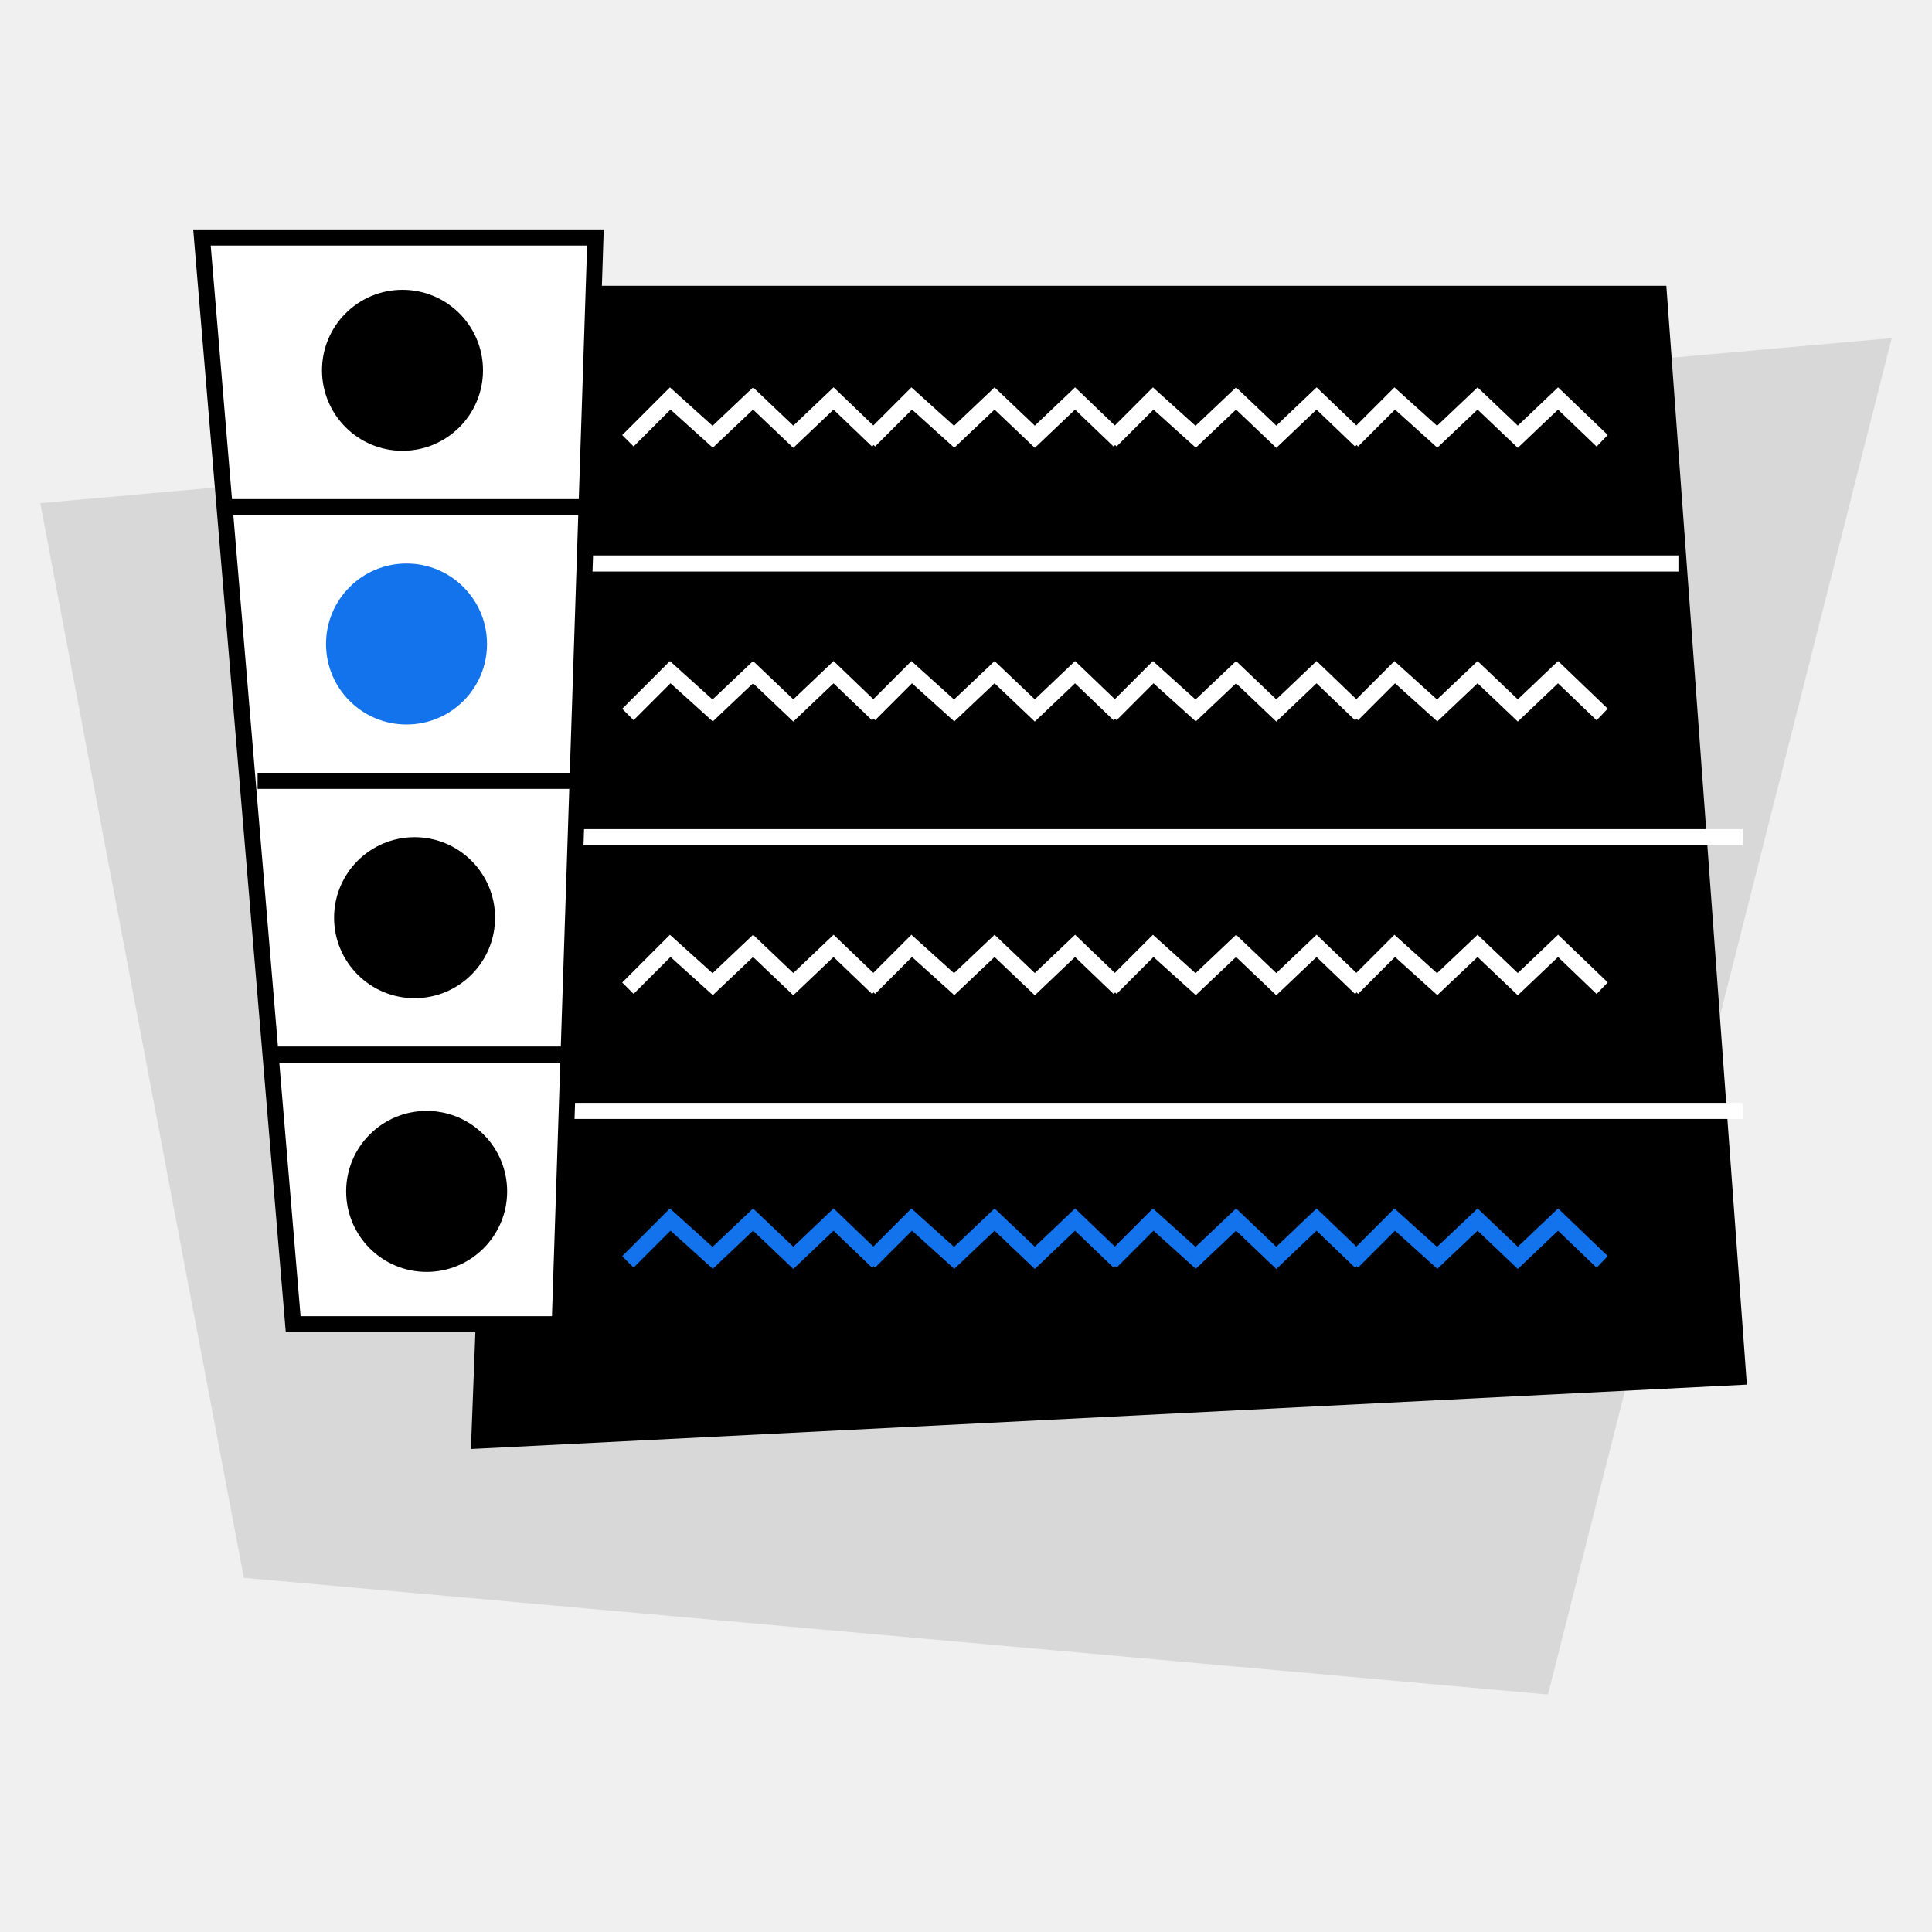
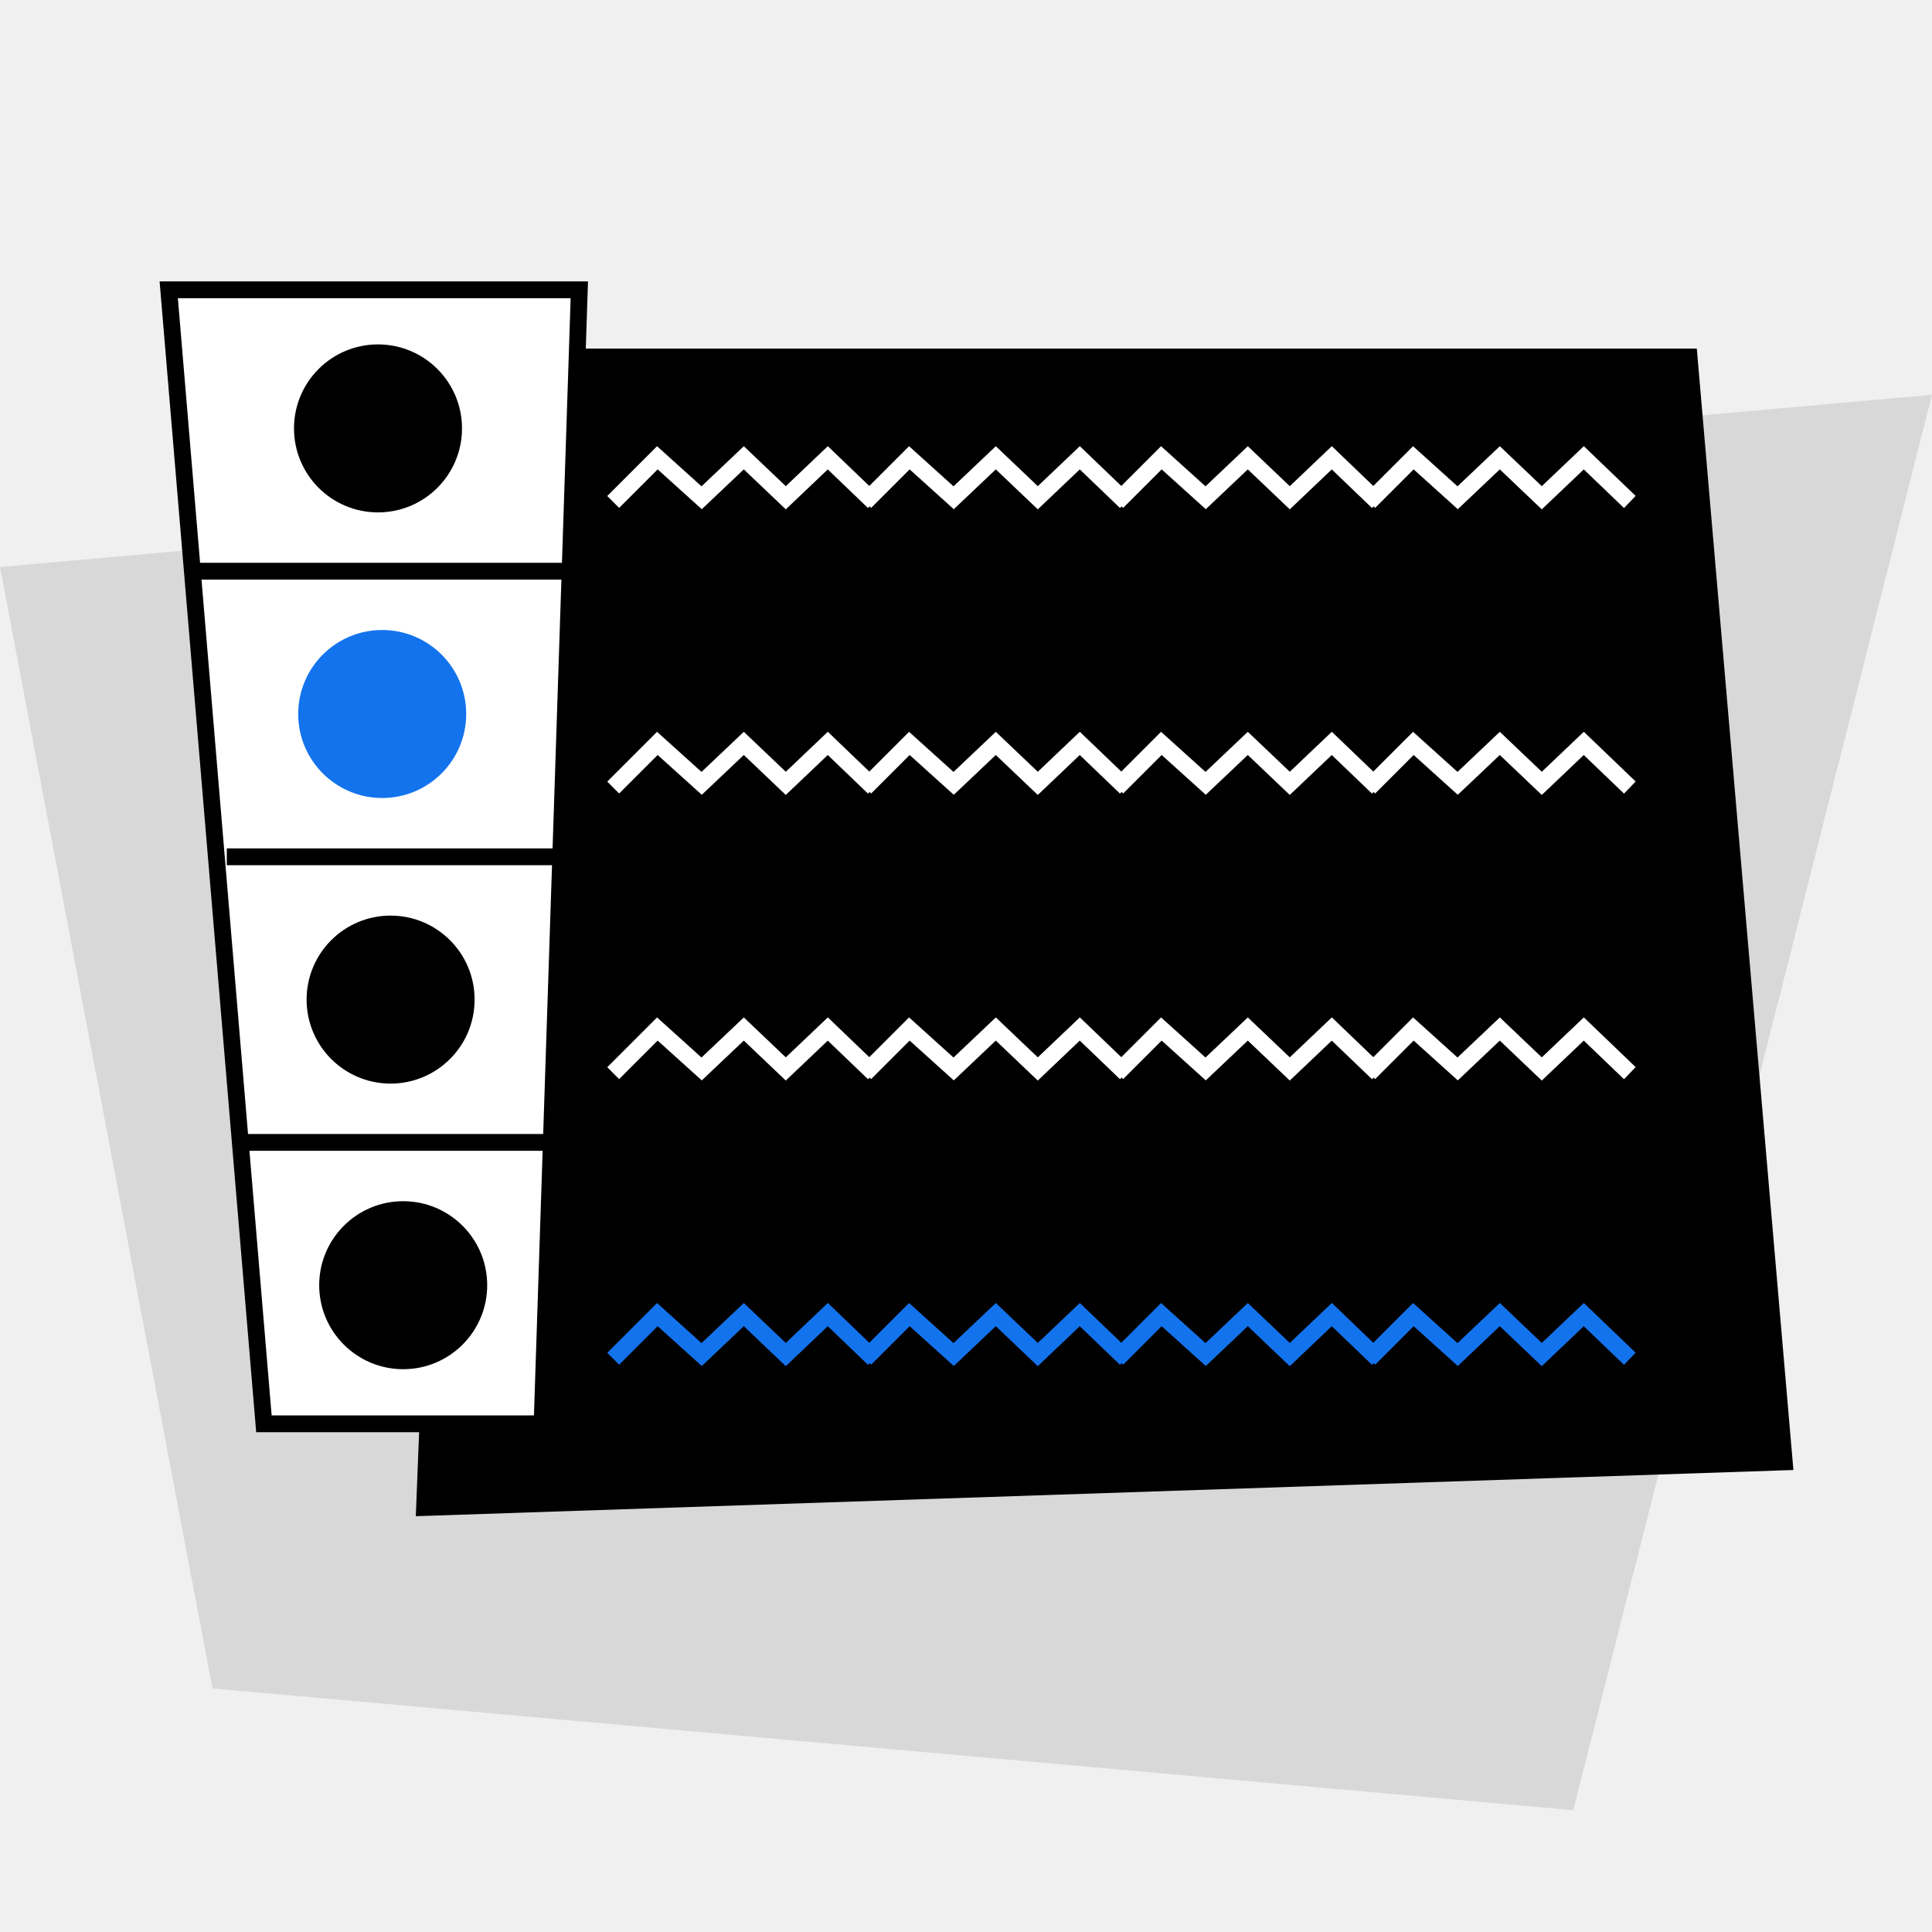
- <svg xmlns="http://www.w3.org/2000/svg" width="480" height="480" viewBox="0 0 480 480">
-   <g fill="none" fill-rule="evenodd" transform="translate(10 59)">
-     <polygon fill="#000000" fill-rule="nonzero" points="0 66 460 25 374.586 362 50.582 333" opacity=".1" />
-     <polygon fill="#000000" fill-rule="nonzero" points="118 12 404 12 424 285 107 301" />
-     <g stroke="#FFFFFF" stroke-width="4" transform="translate(146 40)">
-       <polyline points="0 10.513 10.513 0 21.059 9.513 31.097 0 41.092 9.513 51.095 0 62.054 10.513" />
-       <polyline points="60 10.513 70.513 0 81.059 9.513 91.097 0 101.092 9.513 111.095 0 122.054 10.513" />
-       <polyline points="120 10.513 130.513 0 141.059 9.513 151.097 0 161.092 9.513 171.095 0 182.054 10.513" />
-       <polyline points="180 10.513 190.513 0 201.059 9.513 211.097 0 221.092 9.513 231.095 0 242.054 10.513" />
-     </g>
-     <g stroke="#FFFFFF" stroke-width="4" transform="translate(146 108)">
-       <polyline points="0 10.513 10.513 0 21.059 9.513 31.097 0 41.092 9.513 51.095 0 62.054 10.513" />
-       <polyline points="60 10.513 70.513 0 81.059 9.513 91.097 0 101.092 9.513 111.095 0 122.054 10.513" />
-       <polyline points="120 10.513 130.513 0 141.059 9.513 151.097 0 161.092 9.513 171.095 0 182.054 10.513" />
-       <polyline points="180 10.513 190.513 0 201.059 9.513 211.097 0 221.092 9.513 231.095 0 242.054 10.513" />
-     </g>
-     <g stroke="#FFFFFF" stroke-width="4" transform="translate(146 176)">
-       <polyline points="0 10.513 10.513 0 21.059 9.513 31.097 0 41.092 9.513 51.095 0 62.054 10.513" />
-       <polyline points="60 10.513 70.513 0 81.059 9.513 91.097 0 101.092 9.513 111.095 0 122.054 10.513" />
-       <polyline points="120 10.513 130.513 0 141.059 9.513 151.097 0 161.092 9.513 171.095 0 182.054 10.513" />
-       <polyline points="180 10.513 190.513 0 201.059 9.513 211.097 0 221.092 9.513 231.095 0 242.054 10.513" />
-     </g>
-     <g stroke="#1373ED" stroke-width="4" transform="translate(146 244)">
-       <polyline points="0 10.513 10.513 0 21.059 9.513 31.097 0 41.092 9.513 51.095 0 62.054 10.513" />
-       <polyline points="60 10.513 70.513 0 81.059 9.513 91.097 0 101.092 9.513 111.095 0 122.054 10.513" />
-       <polyline points="120 10.513 130.513 0 141.059 9.513 151.097 0 161.092 9.513 171.095 0 182.054 10.513" />
-       <polyline points="180 10.513 190.513 0 201.059 9.513 211.097 0 221.092 9.513 231.095 0 242.054 10.513" />
-     </g>
-     <path stroke="#FFFFFF" stroke-width="4" d="M116 81L407 81M116 149L423 149M116 217L423 217" />
-     <g transform="translate(40)">
-       <polygon fill="#FFFFFF" fill-rule="nonzero" stroke="#000000" stroke-width="4" points=".175 0 22.839 270 89.065 270 97.933 0" />
-       <circle cx="50" cy="33" r="18" fill="#000000" fill-rule="nonzero" stroke="#000000" stroke-width="4" />
-       <circle cx="51" cy="101" r="20" fill="#1373ED" fill-rule="nonzero" />
-       <circle cx="53" cy="169" r="18" fill="#000000" fill-rule="nonzero" stroke="#000000" stroke-width="4" />
-       <circle cx="56" cy="237" r="18" fill="#000000" fill-rule="nonzero" stroke="#000000" stroke-width="4" />
-       <path stroke="#000000" stroke-width="4" d="M6 67L95.07 67M14 135L92.07 135M18 203L91.07 203" />
+ <svg xmlns="http://www.w3.org/2000/svg" xmlns:xlink="http://www.w3.org/1999/xlink" width="460px" height="460px" viewBox="0 0 460 460" version="1.1">
+   <defs>
+     <polygon id="path-1" points="11 0 305 0 328 267 0 278" />
+   </defs>
+   <g id="pt-list" stroke="none" stroke-width="1" fill="none" fill-rule="evenodd">
+     <g transform="translate(0, 67)">
+       <polygon id="Rectangle-7-Copy-3" fill="#000000" opacity="0.1" points="0 68 460 27 374.586 364 50.582 335" />
+       <g id="Path-2-Copy-11" transform="translate(99, 16)">
+         <mask id="mask-2" fill="white">
+           <use xlink:href="#path-1" />
+         </mask>
+         <use id="Mask" fill="#000000" xlink:href="#path-1" />
+         <path d="M17,67 L313,67" stroke="#FFFFFF" stroke-width="4" mask="url(#mask-2)" />
+         <path d="M17,135 L324,135" id="Path-2-Copy-12" stroke="#FFFFFF" stroke-width="4" mask="url(#mask-2)" />
+         <path d="M17,203 L324,203" id="Path-2-Copy-13" stroke="#FFFFFF" stroke-width="4" mask="url(#mask-2)" />
+       </g>
+       <g id="Group-2-Copy-8" transform="translate(146, 42)" stroke="#FFFFFF" stroke-width="4">
+         <polyline id="Path-3" points="0 10.513 10.513 0 21.059 9.513 31.097 0 41.092 9.513 51.095 0 62.054 10.513" />
+         <polyline id="Path-3-Copy" points="60 10.513 70.513 0 81.059 9.513 91.097 0 101.092 9.513 111.095 0 122.054 10.513" />
+         <polyline id="Path-3-Copy-2" points="120 10.513 130.513 0 141.059 9.513 151.097 0 161.092 9.513 171.095 0 182.054 10.513" />
+         <polyline id="Path-3-Copy-3" points="180 10.513 190.513 0 201.059 9.513 211.097 0 221.092 9.513 231.095 0 242.054 10.513" />
+       </g>
+       <g id="Group-2-Copy-9" transform="translate(146, 110)" stroke="#FFFFFF" stroke-width="4">
+         <polyline id="Path-3" points="0 10.513 10.513 0 21.059 9.513 31.097 0 41.092 9.513 51.095 0 62.054 10.513" />
+         <polyline id="Path-3-Copy" points="60 10.513 70.513 0 81.059 9.513 91.097 0 101.092 9.513 111.095 0 122.054 10.513" />
+         <polyline id="Path-3-Copy-2" points="120 10.513 130.513 0 141.059 9.513 151.097 0 161.092 9.513 171.095 0 182.054 10.513" />
+         <polyline id="Path-3-Copy-3" points="180 10.513 190.513 0 201.059 9.513 211.097 0 221.092 9.513 231.095 0 242.054 10.513" />
+       </g>
+       <g id="Group-2-Copy-10" transform="translate(146, 178)" stroke="#FFFFFF" stroke-width="4">
+         <polyline id="Path-3" points="0 10.513 10.513 0 21.059 9.513 31.097 0 41.092 9.513 51.095 0 62.054 10.513" />
+         <polyline id="Path-3-Copy" points="60 10.513 70.513 0 81.059 9.513 91.097 0 101.092 9.513 111.095 0 122.054 10.513" />
+         <polyline id="Path-3-Copy-2" points="120 10.513 130.513 0 141.059 9.513 151.097 0 161.092 9.513 171.095 0 182.054 10.513" />
+         <polyline id="Path-3-Copy-3" points="180 10.513 190.513 0 201.059 9.513 211.097 0 221.092 9.513 231.095 0 242.054 10.513" />
+       </g>
+       <g id="Group-2-Copy-11" transform="translate(146, 246)" stroke="#1373ED" stroke-width="4">
+         <polyline id="Path-3" points="0 10.513 10.513 0 21.059 9.513 31.097 0 41.092 9.513 51.095 0 62.054 10.513" />
+         <polyline id="Path-3-Copy" points="60 10.513 70.513 0 81.059 9.513 91.097 0 101.092 9.513 111.095 0 122.054 10.513" />
+         <polyline id="Path-3-Copy-2" points="120 10.513 130.513 0 141.059 9.513 151.097 0 161.092 9.513 171.095 0 182.054 10.513" />
+         <polyline id="Path-3-Copy-3" points="180 10.513 190.513 0 201.059 9.513 211.097 0 221.092 9.513 231.095 0 242.054 10.513" />
+       </g>
+       <g id="Group-3-Copy" transform="translate(38, 0)">
+         <path d="M2.175,2 L24.839,272 L91.065,272 L99.933,2 L2.175,2 Z" id="Rectangle-9-Copy-12" stroke="#000000" stroke-width="4" fill="#FFFFFF" />
+         <circle id="Oval-Copy-4" stroke="#000000" stroke-width="4" fill="#000000" cx="52" cy="35" r="18" />
+         <circle id="Oval-Copy-5" fill="#1373ED" cx="53" cy="103" r="20" />
+         <circle id="Oval-Copy-10" stroke="#000000" stroke-width="4" fill="#000000" cx="55" cy="171" r="18" />
+         <circle id="Oval-Copy-11" stroke="#000000" stroke-width="4" fill="#000000" cx="58" cy="239" r="18" />
+         <path d="M8,69 L97.07,69" id="Path-6" stroke="#000000" stroke-width="4" />
+         <path d="M16,137 L94.07,137" id="Path-6-Copy" stroke="#000000" stroke-width="4" />
+         <path d="M20,205 L93.07,205" id="Path-6-Copy-2" stroke="#000000" stroke-width="4" />
+       </g>
    </g>
  </g>
</svg>
